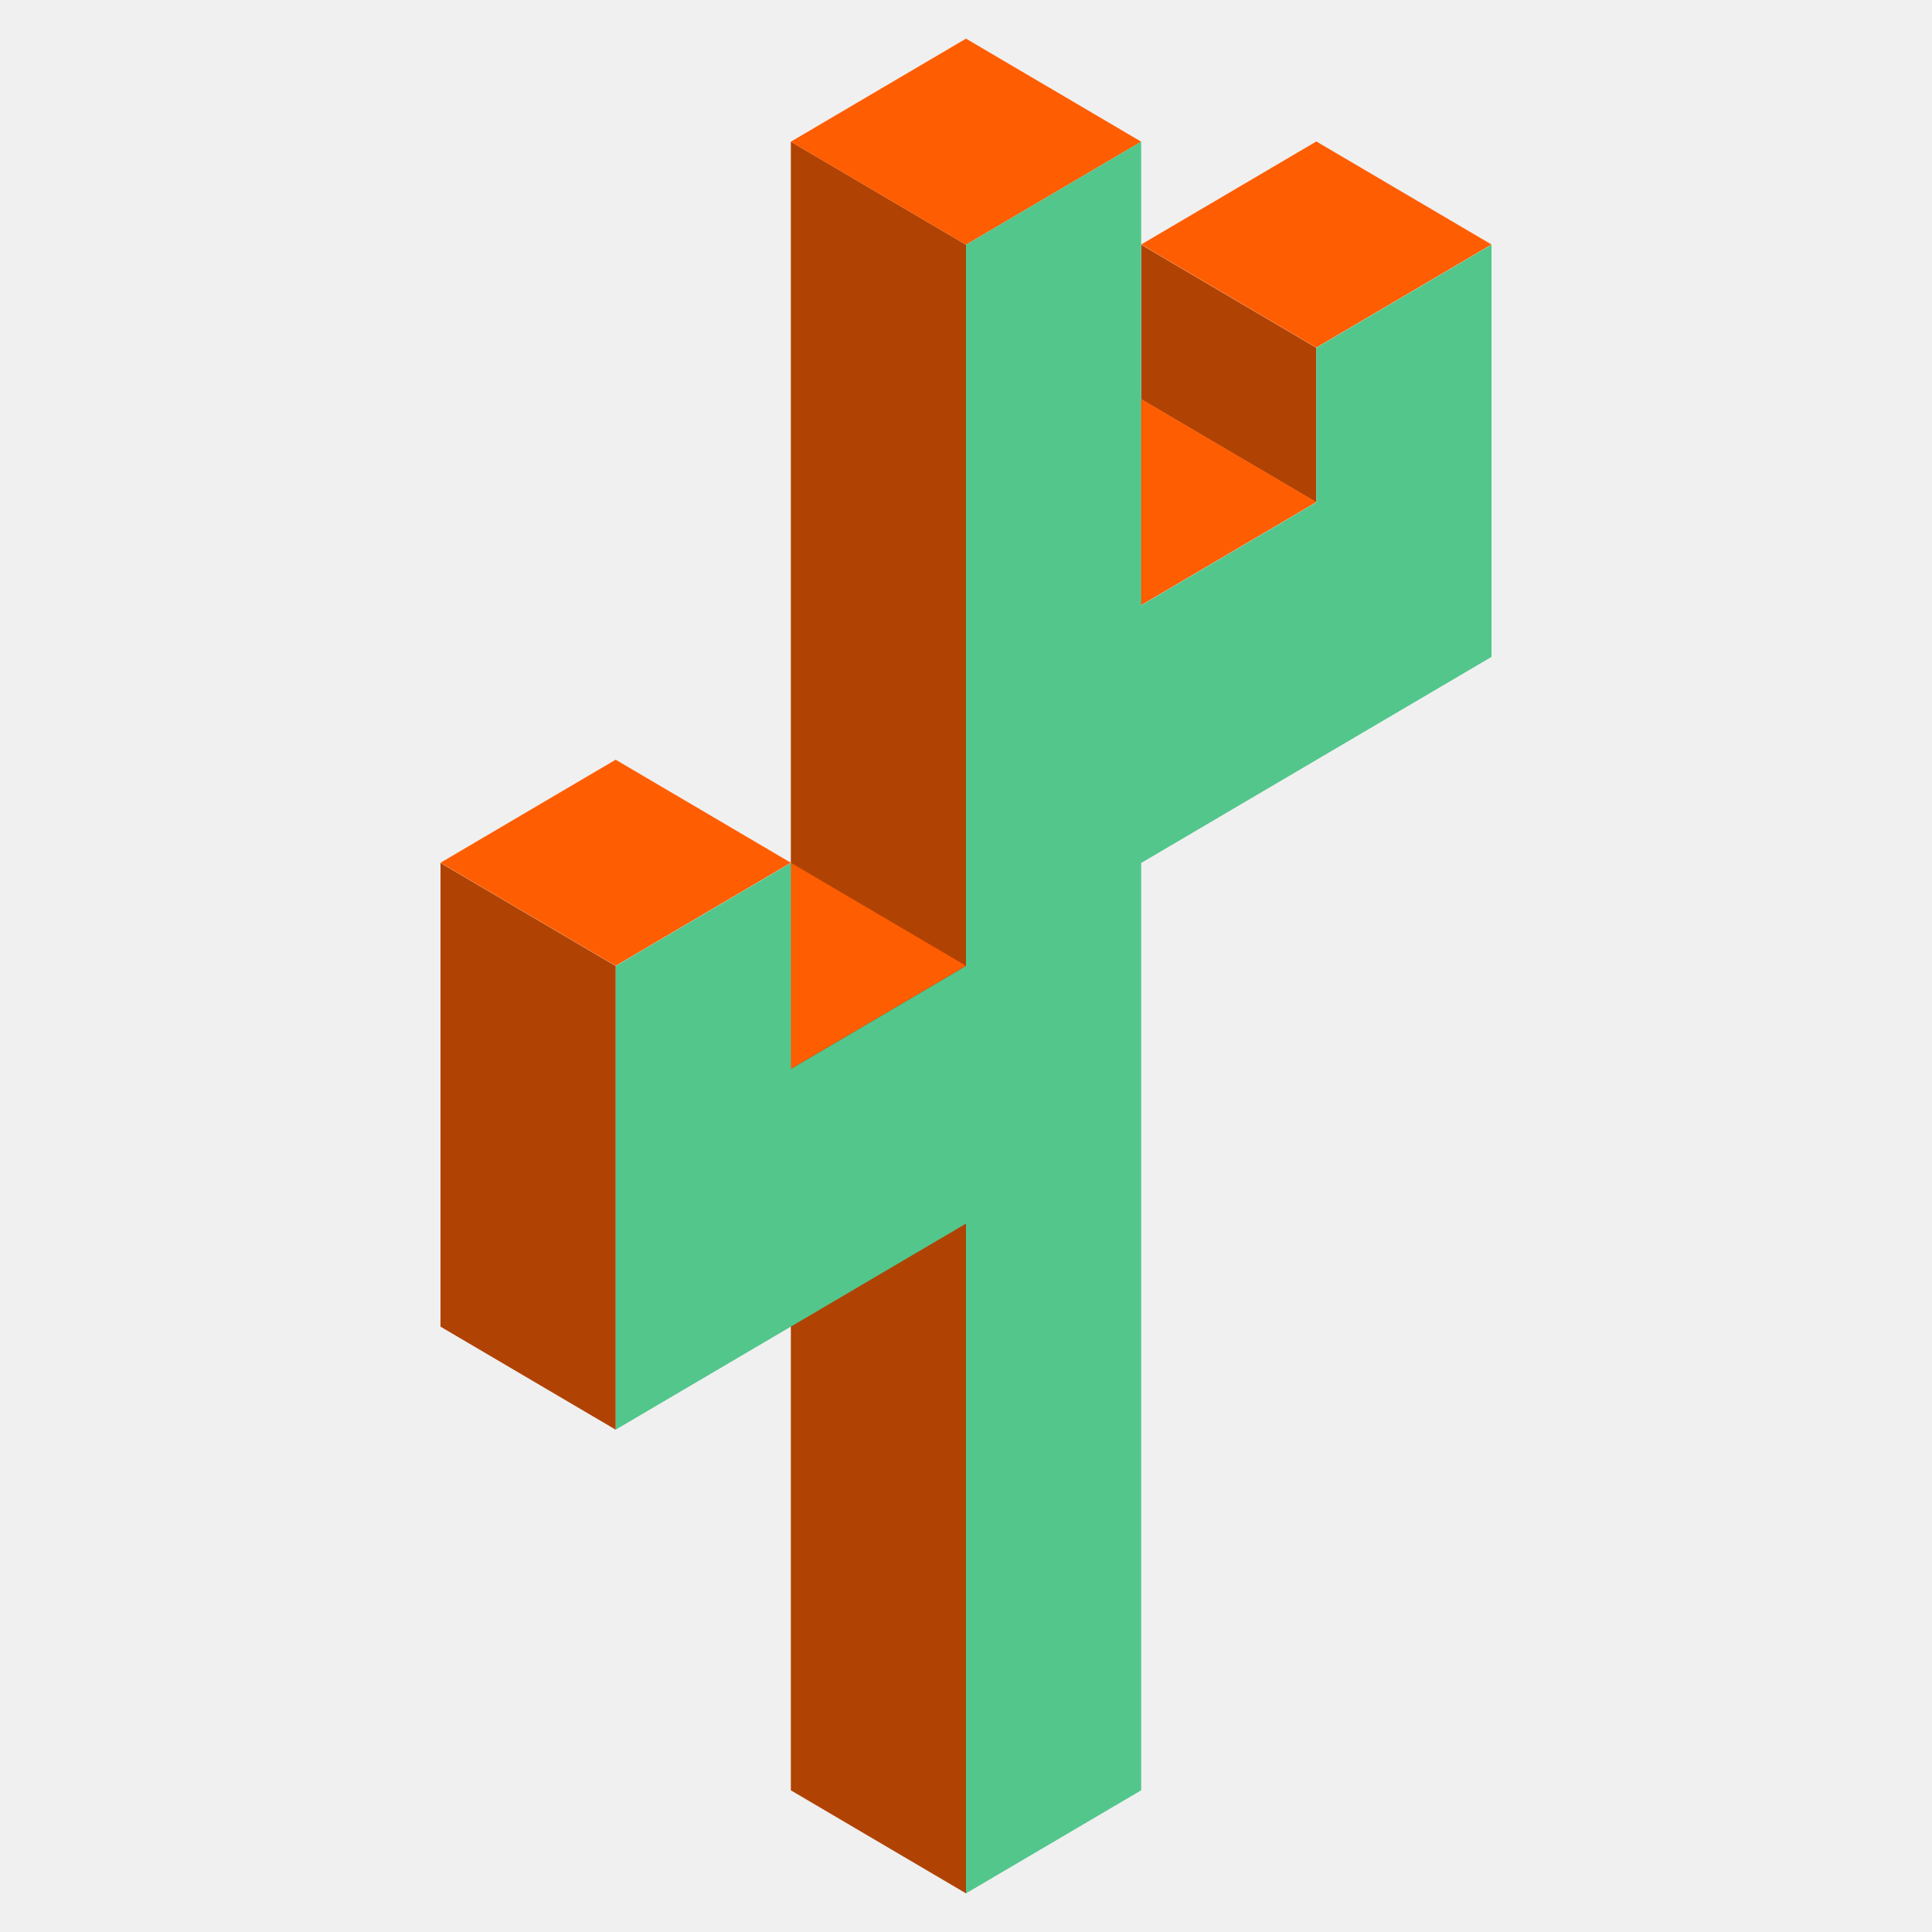
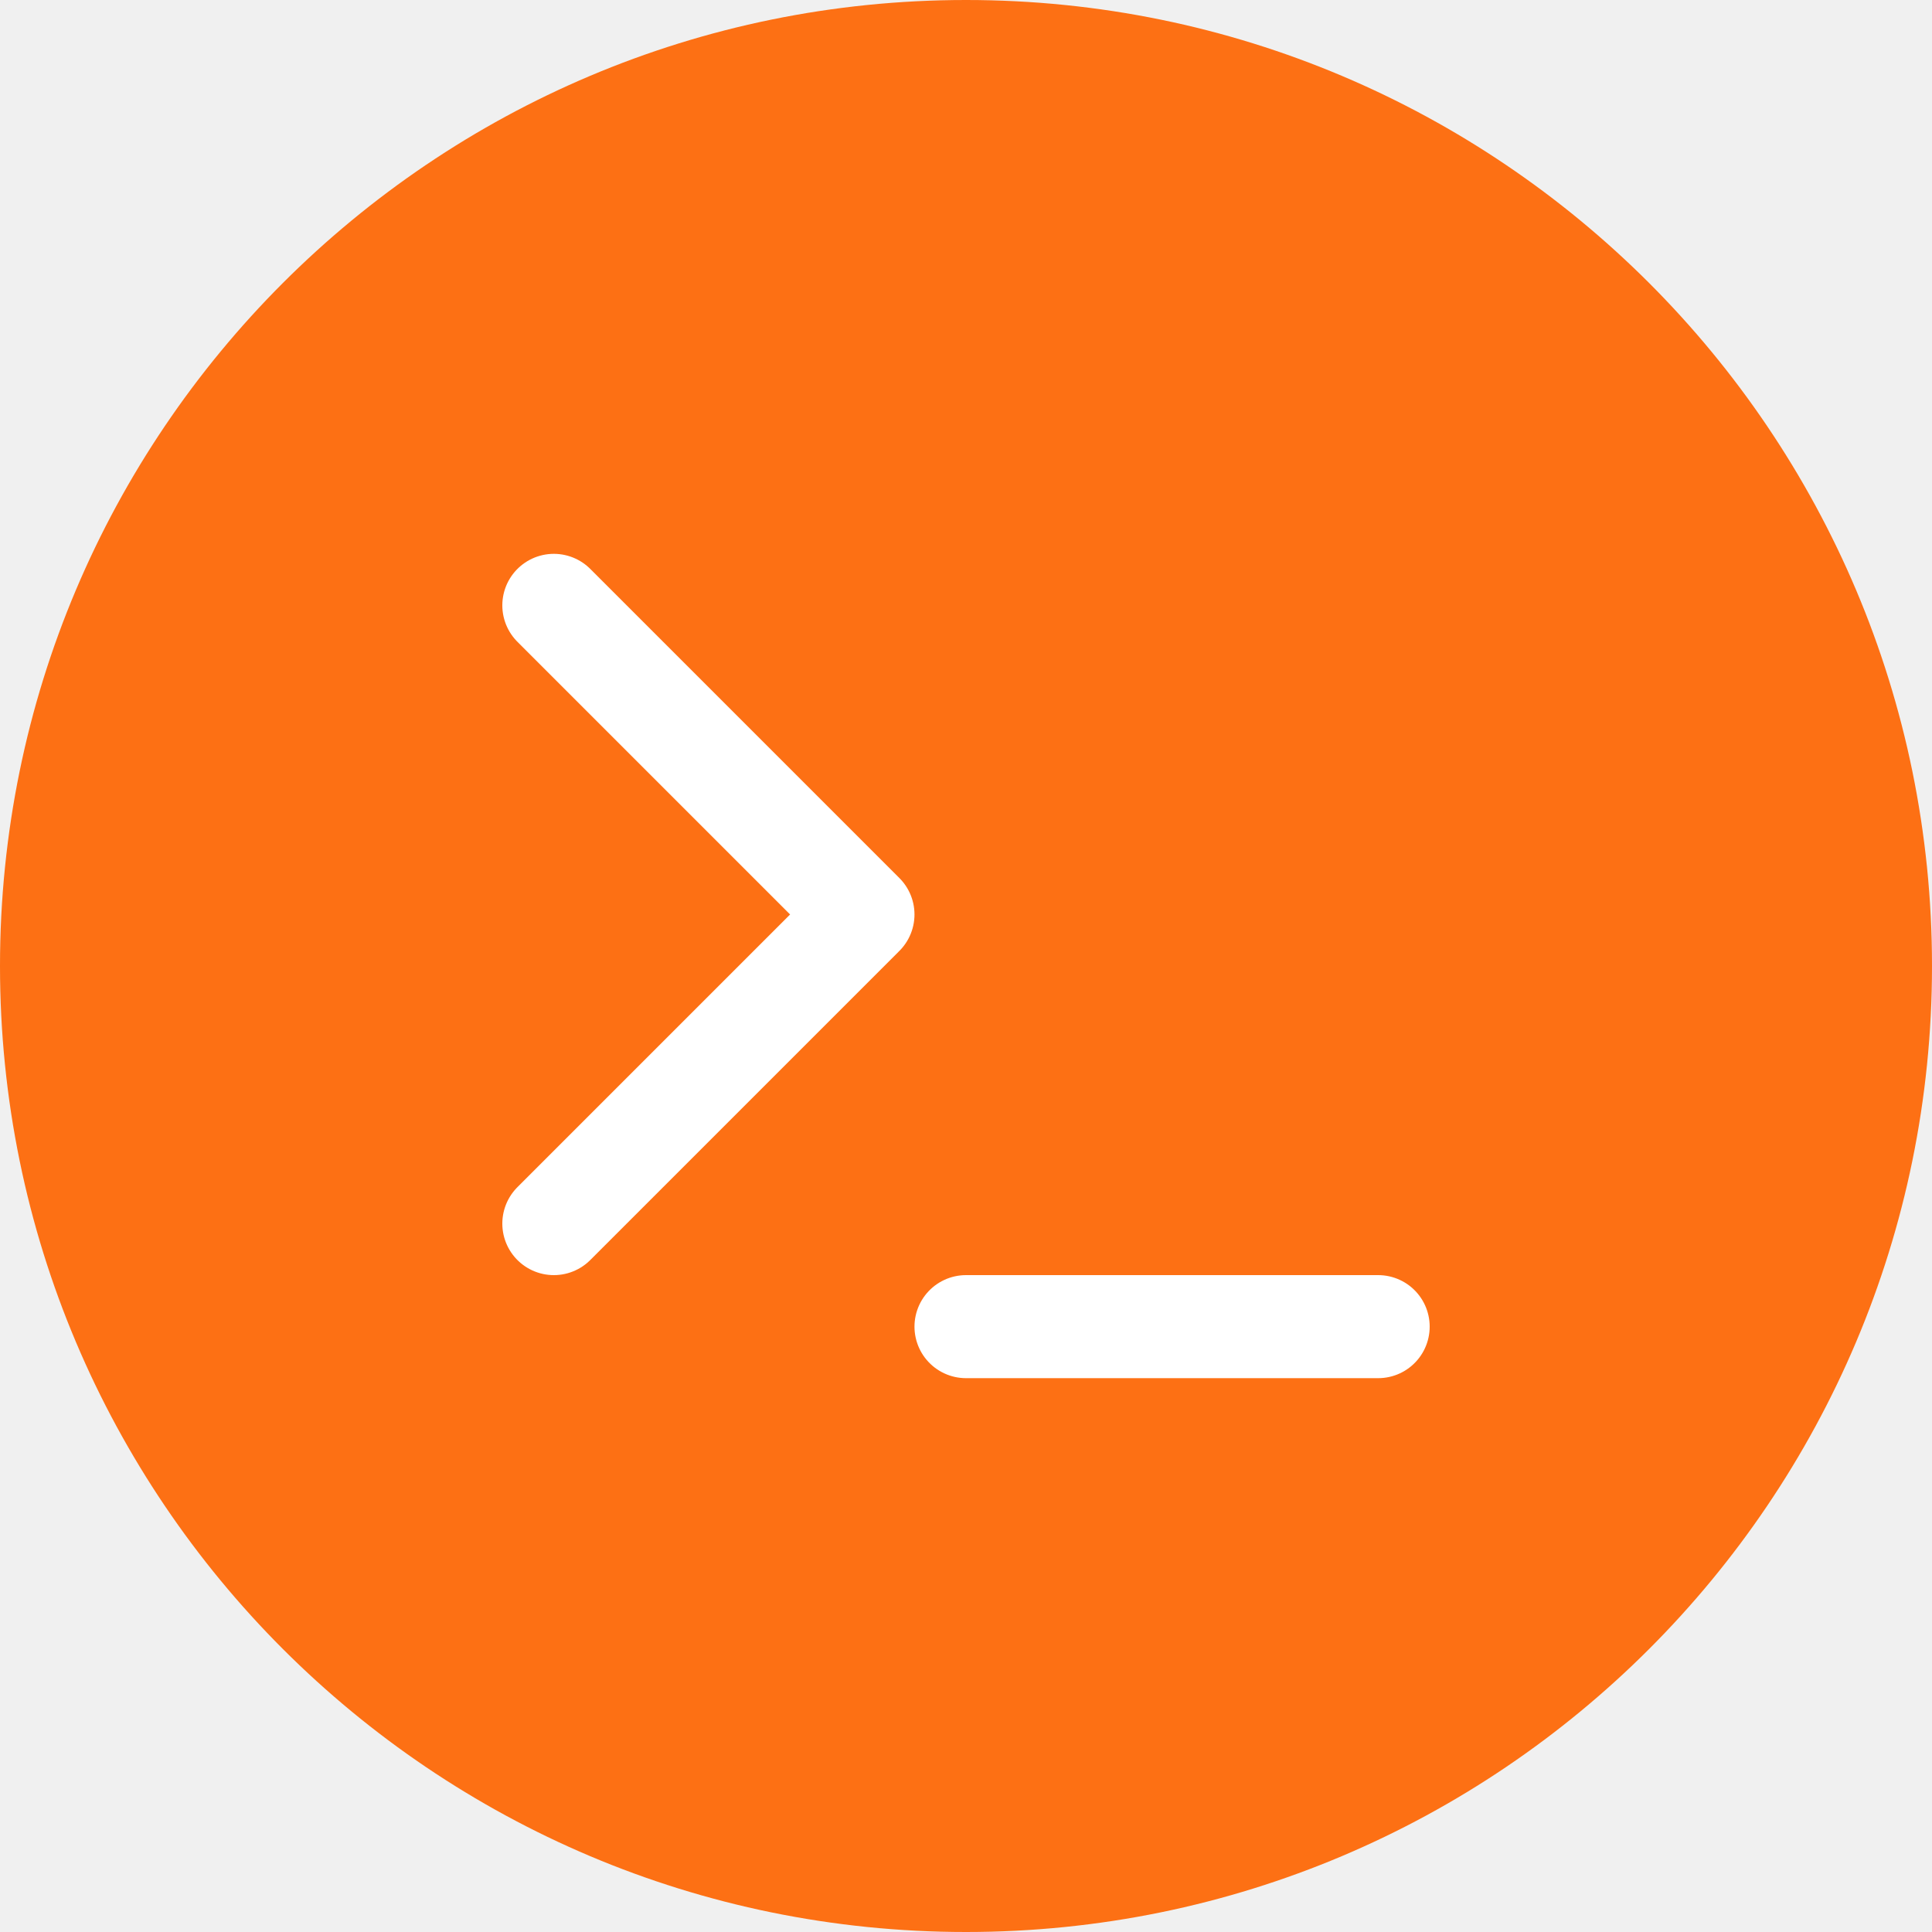
- <svg xmlns="http://www.w3.org/2000/svg" fill="none" viewBox="0 0 500 500">
-   <path fill="#B04304" d="M295.334 103.333v-40L340.667 90v40l-45.333-26.667ZM250.001 63.333l-45.334-26.666v426.666L250.001 490V63.333Z" />
-   <path fill="#FF5D01" d="m250.001 129.944 45.333-26.667 45.333 26.667-45.333 26.667-45.333-26.667ZM204.667 36.667 250.001 10l45.333 26.667-45.333 26.666-45.334-26.666ZM295.334 63.277l45.333-26.666L386 63.277l-45.333 26.667-45.333-26.667ZM114 223.277l45.333-26.667 45.334 26.667-45.334 26.667L114 223.277ZM250 249.944l-45.333-26.667v53.333L250 249.944Z" />
-   <path fill="#53C68C" d="m250 63.333 45.333-26.666v120L340.667 130V90L386 63.333V170l-90.667 53.333v240L250 490V316.667L159.333 370V250l45.334-26.667v53.334L250 250V63.333Z" />
-   <path fill="#B04304" d="M159.333 250 114 223.334v120L159.333 370V250Z" />
+ <svg xmlns="http://www.w3.org/2000/svg" viewBox="0 0 100 100">
+   <circle fill="#fd7014" cx="50" cy="50" r="50" />
+   <svg width="64" height="64" viewBox="0 0 24 24" fill="none" stroke="#ffffff" stroke-width="2" stroke-linecap="round" stroke-linejoin="round" class="feather feather-terminal" x="18" y="18">
+     <polyline points="4 17 10 11 4 5" />
+     <line x1="12" y1="19" x2="20" y2="19" />
+   </svg>
</svg>
